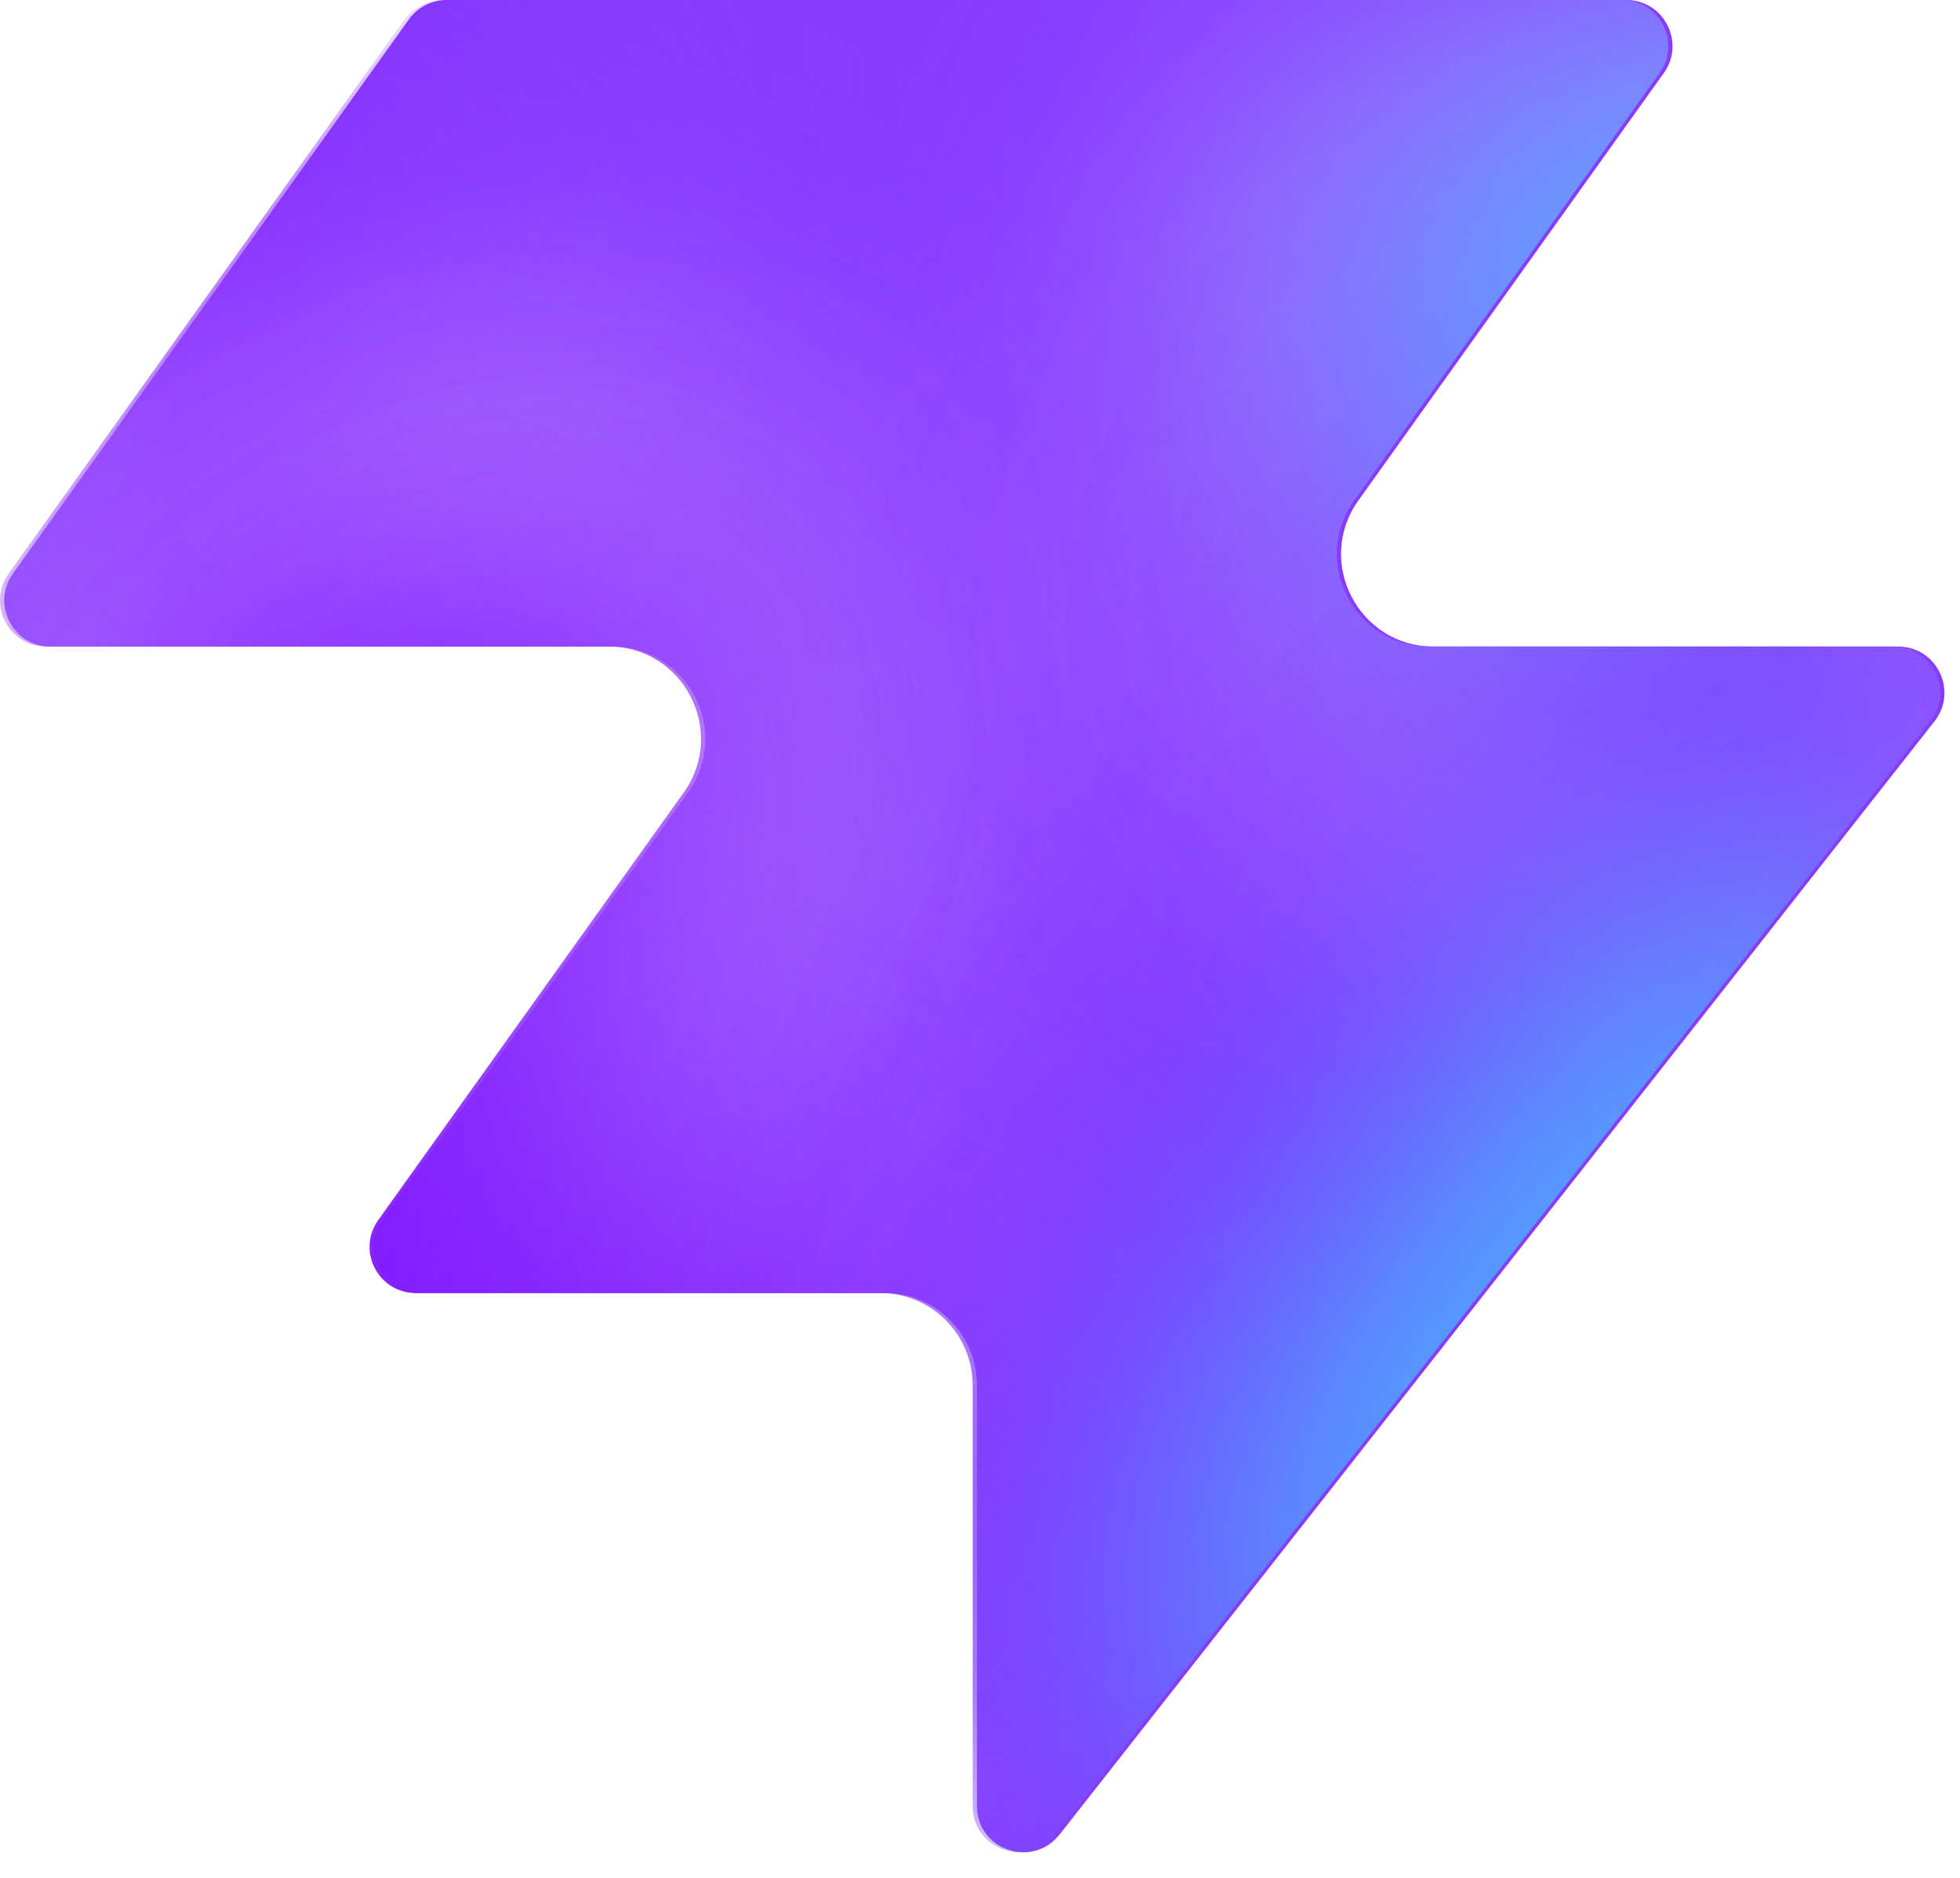
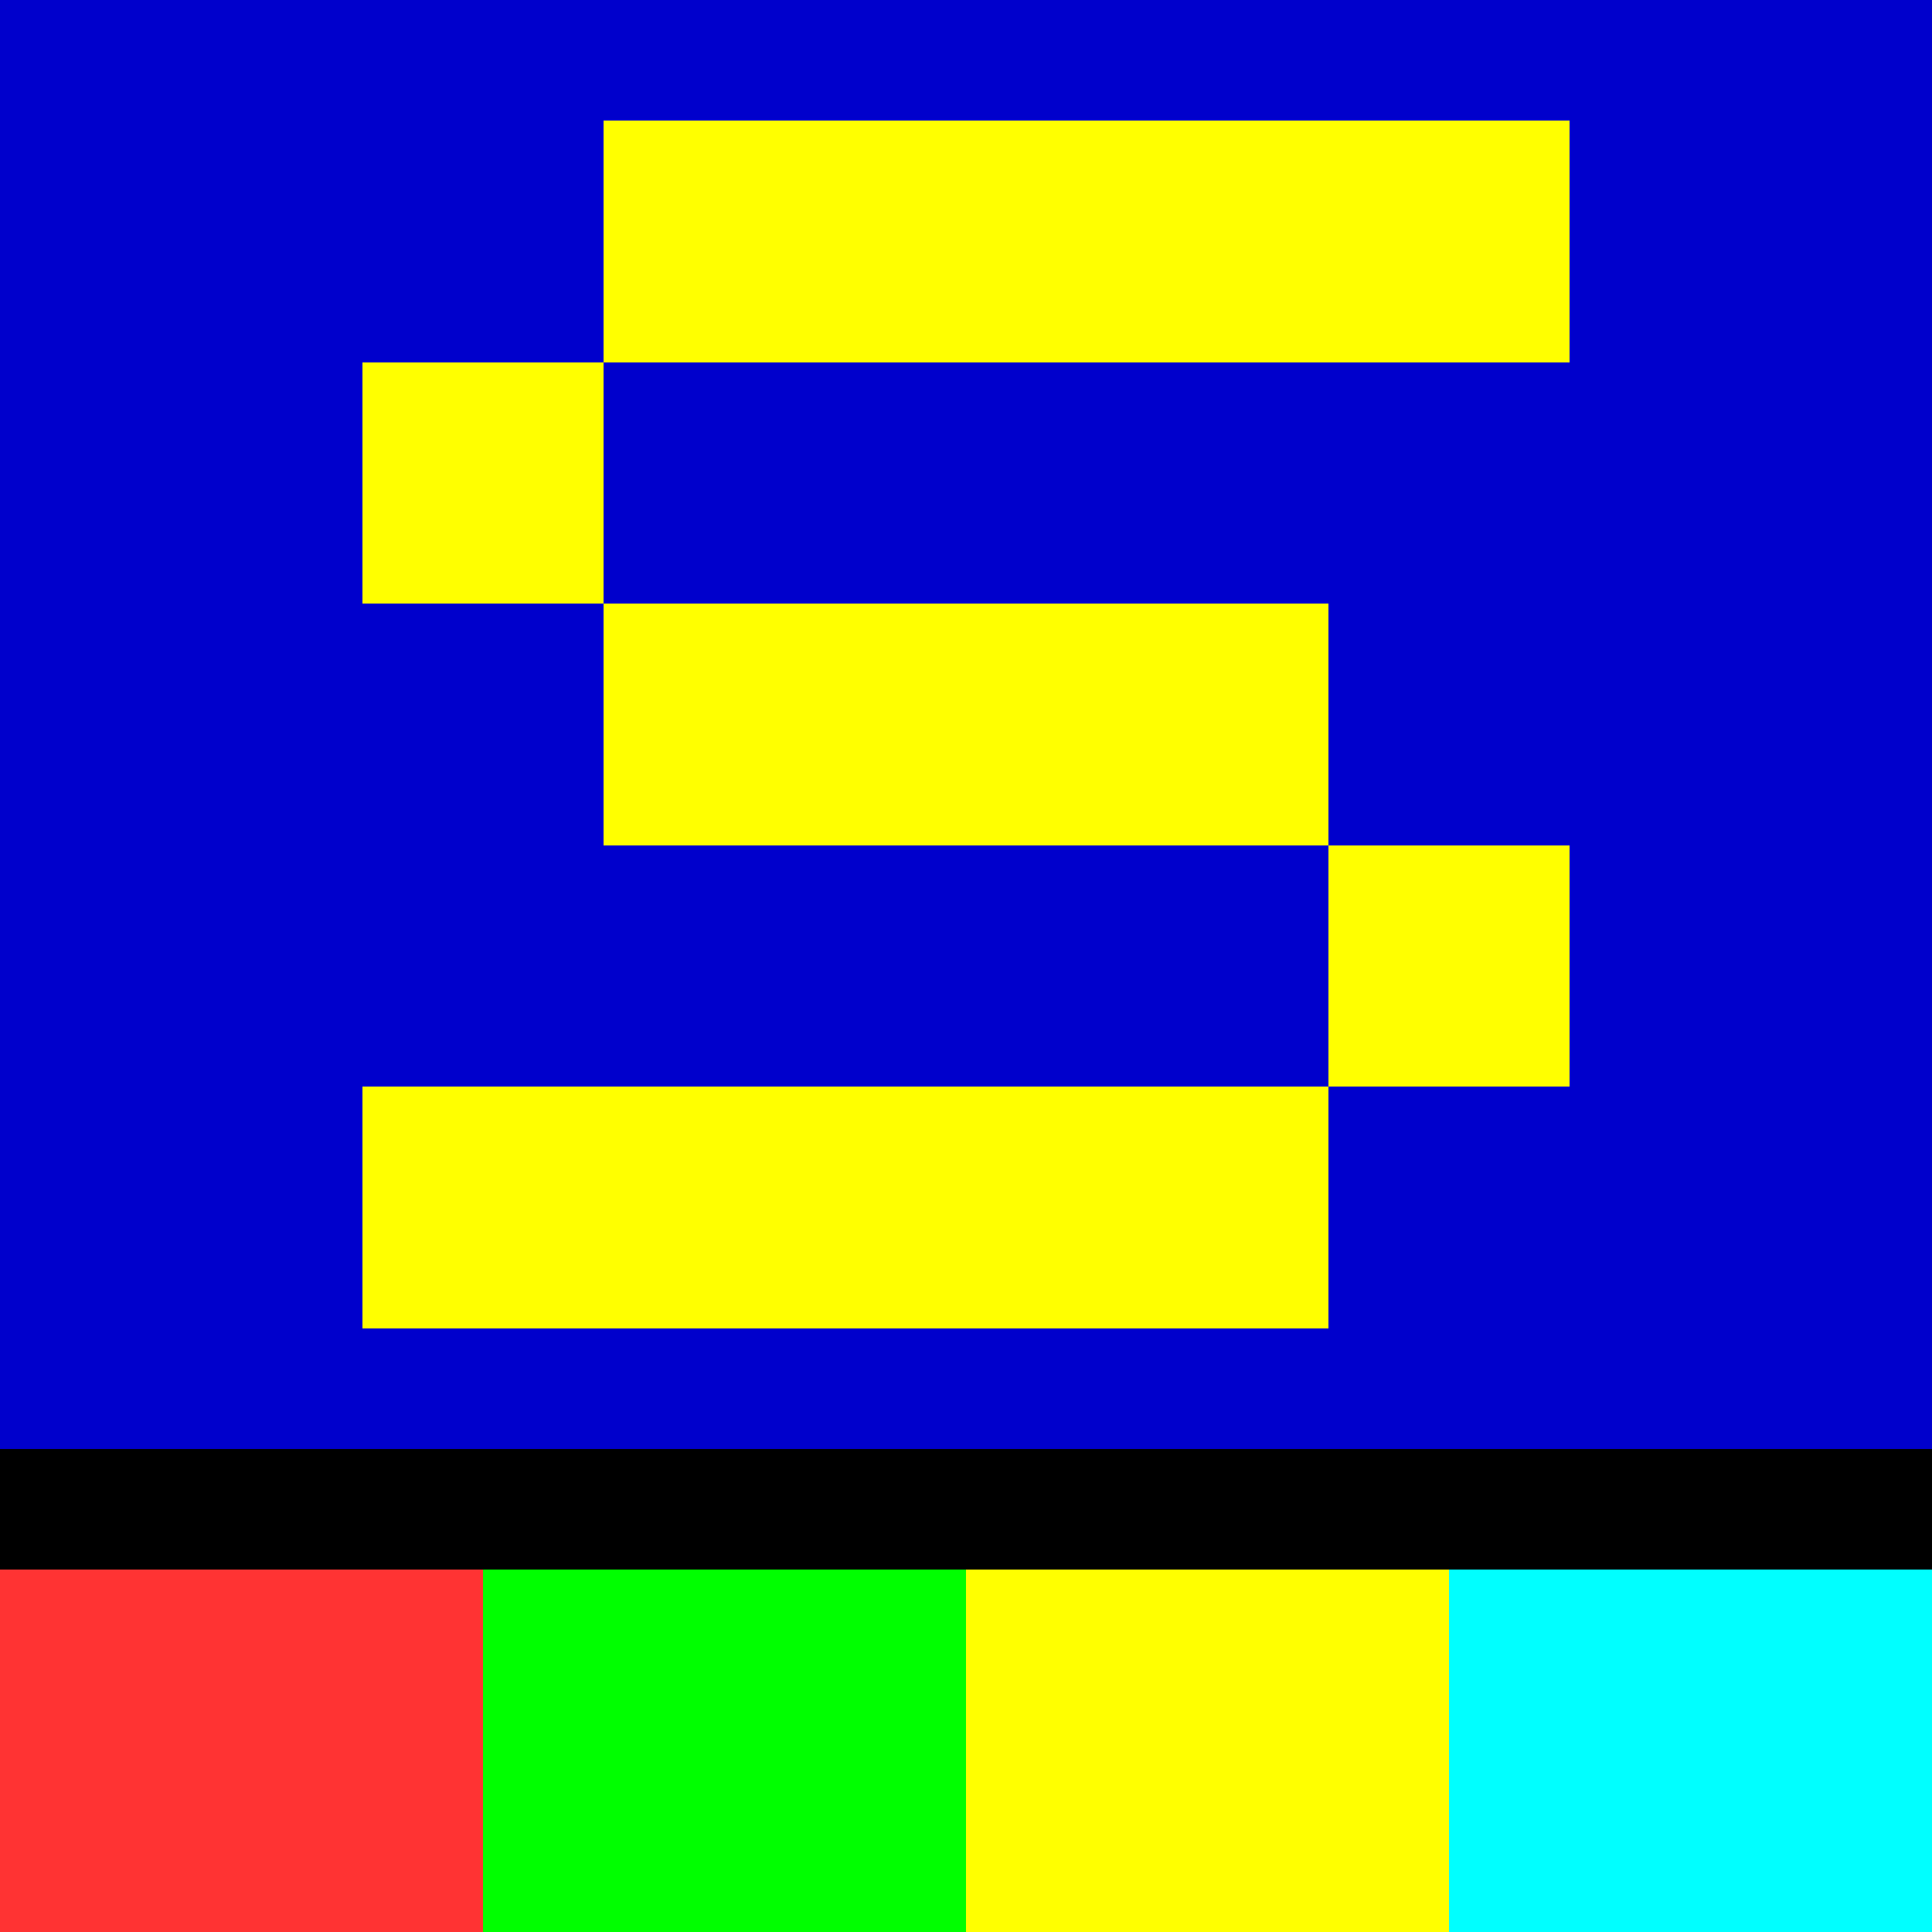
- <svg xmlns="http://www.w3.org/2000/svg" width="48" height="46" fill="none" viewBox="0 0 48 46">
-   <path fill="#863bff" d="M25.946 44.938c-.664.845-2.021.375-2.021-.698V33.937a2.26 2.26 0 0 0-2.262-2.262H10.287c-.92 0-1.456-1.04-.92-1.788l7.48-10.471c1.07-1.497 0-3.578-1.842-3.578H1.237c-.92 0-1.456-1.04-.92-1.788L10.013.474c.214-.297.556-.474.92-.474h28.894c.92 0 1.456 1.04.92 1.788l-7.48 10.471c-1.07 1.498 0 3.579 1.842 3.579h11.377c.943 0 1.473 1.088.89 1.83L25.947 44.94z" style="fill:#863bff;fill:color(display-p3 .525 .23 1);fill-opacity:1" />
-   <mask id="a" width="48" height="46" x="0" y="0" maskUnits="userSpaceOnUse" style="mask-type:alpha">
-     <path fill="#000" d="M25.842 44.938c-.664.844-2.021.375-2.021-.698V33.937a2.26 2.26 0 0 0-2.262-2.262H10.183c-.92 0-1.456-1.04-.92-1.788l7.48-10.471c1.07-1.498 0-3.579-1.842-3.579H1.133c-.92 0-1.456-1.04-.92-1.787L9.91.473c.214-.297.556-.474.92-.474h28.894c.92 0 1.456 1.04.92 1.788l-7.48 10.471c-1.07 1.498 0 3.578 1.842 3.578h11.377c.943 0 1.473 1.088.89 1.832L25.843 44.94z" style="fill:#000;fill-opacity:1" />
-   </mask>
-   <g mask="url(#a)">
-     <g filter="url(#b)">
-       <ellipse cx="5.508" cy="14.704" fill="#ede6ff" rx="5.508" ry="14.704" style="fill:#ede6ff;fill:color(display-p3 .927 .903 1);fill-opacity:1" transform="matrix(.00324 1 1 -.00324 -4.47 31.516)" />
-     </g>
-     <g filter="url(#c)">
-       <ellipse cx="10.399" cy="29.851" fill="#ede6ff" rx="10.399" ry="29.851" style="fill:#ede6ff;fill:color(display-p3 .927 .903 1);fill-opacity:1" transform="matrix(.00324 1 1 -.00324 -39.328 7.883)" />
-     </g>
-     <g filter="url(#d)">
-       <ellipse cx="5.508" cy="30.487" fill="#7e14ff" rx="5.508" ry="30.487" style="fill:#7e14ff;fill:color(display-p3 .492 .077 1);fill-opacity:1" transform="rotate(89.814 -25.913 -14.639)scale(1 -1)" />
-     </g>
-     <g filter="url(#e)">
-       <ellipse cx="5.508" cy="30.599" fill="#7e14ff" rx="5.508" ry="30.599" style="fill:#7e14ff;fill:color(display-p3 .492 .077 1);fill-opacity:1" transform="rotate(89.814 -32.644 -3.334)scale(1 -1)" />
-     </g>
-     <g filter="url(#f)">
-       <ellipse cx="5.508" cy="30.599" fill="#7e14ff" rx="5.508" ry="30.599" style="fill:#7e14ff;fill:color(display-p3 .492 .077 1);fill-opacity:1" transform="matrix(.00324 1 1 -.00324 -34.34 30.47)" />
-     </g>
-     <g filter="url(#g)">
-       <ellipse cx="14.072" cy="22.078" fill="#ede6ff" rx="14.072" ry="22.078" style="fill:#ede6ff;fill:color(display-p3 .927 .903 1);fill-opacity:1" transform="rotate(93.35 24.506 48.493)scale(-1 1)" />
-     </g>
-     <g filter="url(#h)">
-       <ellipse cx="3.47" cy="21.501" fill="#7e14ff" rx="3.47" ry="21.501" style="fill:#7e14ff;fill:color(display-p3 .492 .077 1);fill-opacity:1" transform="rotate(89.009 28.708 47.59)scale(-1 1)" />
-     </g>
-     <g filter="url(#i)">
-       <ellipse cx="3.47" cy="21.501" fill="#7e14ff" rx="3.47" ry="21.501" style="fill:#7e14ff;fill:color(display-p3 .492 .077 1);fill-opacity:1" transform="rotate(89.009 28.708 47.59)scale(-1 1)" />
-     </g>
-     <g filter="url(#j)">
-       <ellipse cx=".387" cy="8.972" fill="#7e14ff" rx="4.407" ry="29.108" style="fill:#7e14ff;fill:color(display-p3 .492 .077 1);fill-opacity:1" transform="rotate(39.51 .387 8.972)" />
-     </g>
-     <g filter="url(#k)">
-       <ellipse cx="47.523" cy="-6.092" fill="#7e14ff" rx="4.407" ry="29.108" style="fill:#7e14ff;fill:color(display-p3 .492 .077 1);fill-opacity:1" transform="rotate(37.892 47.523 -6.092)" />
-     </g>
-     <g filter="url(#l)">
-       <ellipse cx="41.412" cy="6.333" fill="#47bfff" rx="5.971" ry="9.665" style="fill:#47bfff;fill:color(display-p3 .28 .748 1);fill-opacity:1" transform="rotate(37.892 41.412 6.333)" />
-     </g>
-     <g filter="url(#m)">
-       <ellipse cx="-1.879" cy="38.332" fill="#7e14ff" rx="4.407" ry="29.108" style="fill:#7e14ff;fill:color(display-p3 .492 .077 1);fill-opacity:1" transform="rotate(37.892 -1.88 38.332)" />
-     </g>
-     <g filter="url(#n)">
-       <ellipse cx="-1.879" cy="38.332" fill="#7e14ff" rx="4.407" ry="29.108" style="fill:#7e14ff;fill:color(display-p3 .492 .077 1);fill-opacity:1" transform="rotate(37.892 -1.88 38.332)" />
-     </g>
-     <g filter="url(#o)">
-       <ellipse cx="35.651" cy="29.907" fill="#7e14ff" rx="4.407" ry="29.108" style="fill:#7e14ff;fill:color(display-p3 .492 .077 1);fill-opacity:1" transform="rotate(37.892 35.651 29.907)" />
-     </g>
-     <g filter="url(#p)">
-       <ellipse cx="38.418" cy="32.4" fill="#47bfff" rx="5.971" ry="15.297" style="fill:#47bfff;fill:color(display-p3 .28 .748 1);fill-opacity:1" transform="rotate(37.892 38.418 32.4)" />
-     </g>
-   </g>
-   <defs>
-     <filter id="b" width="60.045" height="41.654" x="-19.77" y="16.149" color-interpolation-filters="sRGB" filterUnits="userSpaceOnUse">
-       <feFlood flood-opacity="0" result="BackgroundImageFix" />
-       <feBlend in="SourceGraphic" in2="BackgroundImageFix" result="shape" />
-       <feGaussianBlur result="effect1_foregroundBlur_2002_17158" stdDeviation="7.659" />
-     </filter>
-     <filter id="c" width="90.34" height="51.437" x="-54.613" y="-7.533" color-interpolation-filters="sRGB" filterUnits="userSpaceOnUse">
-       <feFlood flood-opacity="0" result="BackgroundImageFix" />
-       <feBlend in="SourceGraphic" in2="BackgroundImageFix" result="shape" />
-       <feGaussianBlur result="effect1_foregroundBlur_2002_17158" stdDeviation="7.659" />
-     </filter>
-     <filter id="d" width="79.355" height="29.4" x="-49.64" y="2.03" color-interpolation-filters="sRGB" filterUnits="userSpaceOnUse">
-       <feFlood flood-opacity="0" result="BackgroundImageFix" />
-       <feBlend in="SourceGraphic" in2="BackgroundImageFix" result="shape" />
-       <feGaussianBlur result="effect1_foregroundBlur_2002_17158" stdDeviation="4.596" />
-     </filter>
-     <filter id="e" width="79.579" height="29.4" x="-45.045" y="20.029" color-interpolation-filters="sRGB" filterUnits="userSpaceOnUse">
-       <feFlood flood-opacity="0" result="BackgroundImageFix" />
-       <feBlend in="SourceGraphic" in2="BackgroundImageFix" result="shape" />
-       <feGaussianBlur result="effect1_foregroundBlur_2002_17158" stdDeviation="4.596" />
-     </filter>
-     <filter id="f" width="79.579" height="29.4" x="-43.513" y="21.178" color-interpolation-filters="sRGB" filterUnits="userSpaceOnUse">
-       <feFlood flood-opacity="0" result="BackgroundImageFix" />
-       <feBlend in="SourceGraphic" in2="BackgroundImageFix" result="shape" />
-       <feGaussianBlur result="effect1_foregroundBlur_2002_17158" stdDeviation="4.596" />
-     </filter>
-     <filter id="g" width="74.749" height="58.852" x="15.756" y="-17.901" color-interpolation-filters="sRGB" filterUnits="userSpaceOnUse">
-       <feFlood flood-opacity="0" result="BackgroundImageFix" />
-       <feBlend in="SourceGraphic" in2="BackgroundImageFix" result="shape" />
-       <feGaussianBlur result="effect1_foregroundBlur_2002_17158" stdDeviation="7.659" />
-     </filter>
-     <filter id="h" width="61.377" height="25.362" x="23.548" y="2.284" color-interpolation-filters="sRGB" filterUnits="userSpaceOnUse">
-       <feFlood flood-opacity="0" result="BackgroundImageFix" />
-       <feBlend in="SourceGraphic" in2="BackgroundImageFix" result="shape" />
-       <feGaussianBlur result="effect1_foregroundBlur_2002_17158" stdDeviation="4.596" />
-     </filter>
-     <filter id="i" width="61.377" height="25.362" x="23.548" y="2.284" color-interpolation-filters="sRGB" filterUnits="userSpaceOnUse">
-       <feFlood flood-opacity="0" result="BackgroundImageFix" />
-       <feBlend in="SourceGraphic" in2="BackgroundImageFix" result="shape" />
-       <feGaussianBlur result="effect1_foregroundBlur_2002_17158" stdDeviation="4.596" />
-     </filter>
-     <filter id="j" width="56.045" height="63.649" x="-27.636" y="-22.853" color-interpolation-filters="sRGB" filterUnits="userSpaceOnUse">
-       <feFlood flood-opacity="0" result="BackgroundImageFix" />
-       <feBlend in="SourceGraphic" in2="BackgroundImageFix" result="shape" />
-       <feGaussianBlur result="effect1_foregroundBlur_2002_17158" stdDeviation="4.596" />
-     </filter>
-     <filter id="k" width="54.814" height="64.646" x="20.116" y="-38.415" color-interpolation-filters="sRGB" filterUnits="userSpaceOnUse">
-       <feFlood flood-opacity="0" result="BackgroundImageFix" />
-       <feBlend in="SourceGraphic" in2="BackgroundImageFix" result="shape" />
-       <feGaussianBlur result="effect1_foregroundBlur_2002_17158" stdDeviation="4.596" />
-     </filter>
-     <filter id="l" width="33.541" height="35.313" x="24.641" y="-11.323" color-interpolation-filters="sRGB" filterUnits="userSpaceOnUse">
-       <feFlood flood-opacity="0" result="BackgroundImageFix" />
-       <feBlend in="SourceGraphic" in2="BackgroundImageFix" result="shape" />
-       <feGaussianBlur result="effect1_foregroundBlur_2002_17158" stdDeviation="4.596" />
-     </filter>
-     <filter id="m" width="54.814" height="64.646" x="-29.286" y="6.009" color-interpolation-filters="sRGB" filterUnits="userSpaceOnUse">
-       <feFlood flood-opacity="0" result="BackgroundImageFix" />
-       <feBlend in="SourceGraphic" in2="BackgroundImageFix" result="shape" />
-       <feGaussianBlur result="effect1_foregroundBlur_2002_17158" stdDeviation="4.596" />
-     </filter>
-     <filter id="n" width="54.814" height="64.646" x="-29.286" y="6.009" color-interpolation-filters="sRGB" filterUnits="userSpaceOnUse">
-       <feFlood flood-opacity="0" result="BackgroundImageFix" />
-       <feBlend in="SourceGraphic" in2="BackgroundImageFix" result="shape" />
-       <feGaussianBlur result="effect1_foregroundBlur_2002_17158" stdDeviation="4.596" />
-     </filter>
-     <filter id="o" width="54.814" height="64.646" x="8.244" y="-2.416" color-interpolation-filters="sRGB" filterUnits="userSpaceOnUse">
-       <feFlood flood-opacity="0" result="BackgroundImageFix" />
-       <feBlend in="SourceGraphic" in2="BackgroundImageFix" result="shape" />
-       <feGaussianBlur result="effect1_foregroundBlur_2002_17158" stdDeviation="4.596" />
-     </filter>
-     <filter id="p" width="39.409" height="43.623" x="18.713" y="10.588" color-interpolation-filters="sRGB" filterUnits="userSpaceOnUse">
-       <feFlood flood-opacity="0" result="BackgroundImageFix" />
-       <feBlend in="SourceGraphic" in2="BackgroundImageFix" result="shape" />
-       <feGaussianBlur result="effect1_foregroundBlur_2002_17158" stdDeviation="4.596" />
-     </filter>
-   </defs>
+ <svg xmlns="http://www.w3.org/2000/svg" viewBox="0 0 16 16" shape-rendering="crispEdges">
+   <rect x="0" y="0" width="16" height="1" fill="#0000cc" />
+   <rect x="0" y="1" width="5" height="1" fill="#0000cc" />
+   <rect x="5" y="1" width="8" height="1" fill="#ffff00" />
+   <rect x="13" y="1" width="3" height="1" fill="#0000cc" />
+   <rect x="0" y="2" width="5" height="1" fill="#0000cc" />
+   <rect x="5" y="2" width="8" height="1" fill="#ffff00" />
+   <rect x="13" y="2" width="3" height="1" fill="#0000cc" />
+   <rect x="0" y="3" width="3" height="1" fill="#0000cc" />
+   <rect x="3" y="3" width="2" height="1" fill="#ffff00" />
+   <rect x="5" y="3" width="11" height="1" fill="#0000cc" />
+   <rect x="0" y="4" width="3" height="1" fill="#0000cc" />
+   <rect x="3" y="4" width="2" height="1" fill="#ffff00" />
+   <rect x="5" y="4" width="11" height="1" fill="#0000cc" />
+   <rect x="0" y="5" width="5" height="1" fill="#0000cc" />
+   <rect x="5" y="5" width="6" height="1" fill="#ffff00" />
+   <rect x="11" y="5" width="5" height="1" fill="#0000cc" />
+   <rect x="0" y="6" width="5" height="1" fill="#0000cc" />
+   <rect x="5" y="6" width="6" height="1" fill="#ffff00" />
+   <rect x="11" y="6" width="5" height="1" fill="#0000cc" />
+   <rect x="0" y="7" width="11" height="1" fill="#0000cc" />
+   <rect x="11" y="7" width="2" height="1" fill="#ffff00" />
+   <rect x="13" y="7" width="3" height="1" fill="#0000cc" />
+   <rect x="0" y="8" width="11" height="1" fill="#0000cc" />
+   <rect x="11" y="8" width="2" height="1" fill="#ffff00" />
+   <rect x="13" y="8" width="3" height="1" fill="#0000cc" />
+   <rect x="0" y="9" width="3" height="1" fill="#0000cc" />
+   <rect x="3" y="9" width="8" height="1" fill="#ffff00" />
+   <rect x="11" y="9" width="5" height="1" fill="#0000cc" />
+   <rect x="0" y="10" width="3" height="1" fill="#0000cc" />
+   <rect x="3" y="10" width="8" height="1" fill="#ffff00" />
+   <rect x="11" y="10" width="5" height="1" fill="#0000cc" />
+   <rect x="0" y="11" width="16" height="1" fill="#0000cc" />
+   <rect x="0" y="12" width="16" height="1" fill="#000000" />
+   <rect x="0" y="13" width="4" height="1" fill="#ff3333" />
+   <rect x="4" y="13" width="4" height="1" fill="#00ff00" />
+   <rect x="8" y="13" width="4" height="1" fill="#ffff00" />
+   <rect x="12" y="13" width="4" height="1" fill="#00ffff" />
+   <rect x="0" y="14" width="4" height="1" fill="#ff3333" />
+   <rect x="4" y="14" width="4" height="1" fill="#00ff00" />
+   <rect x="8" y="14" width="4" height="1" fill="#ffff00" />
+   <rect x="12" y="14" width="4" height="1" fill="#00ffff" />
+   <rect x="0" y="15" width="4" height="1" fill="#ff3333" />
+   <rect x="4" y="15" width="4" height="1" fill="#00ff00" />
+   <rect x="8" y="15" width="4" height="1" fill="#ffff00" />
+   <rect x="12" y="15" width="4" height="1" fill="#00ffff" />
</svg>
